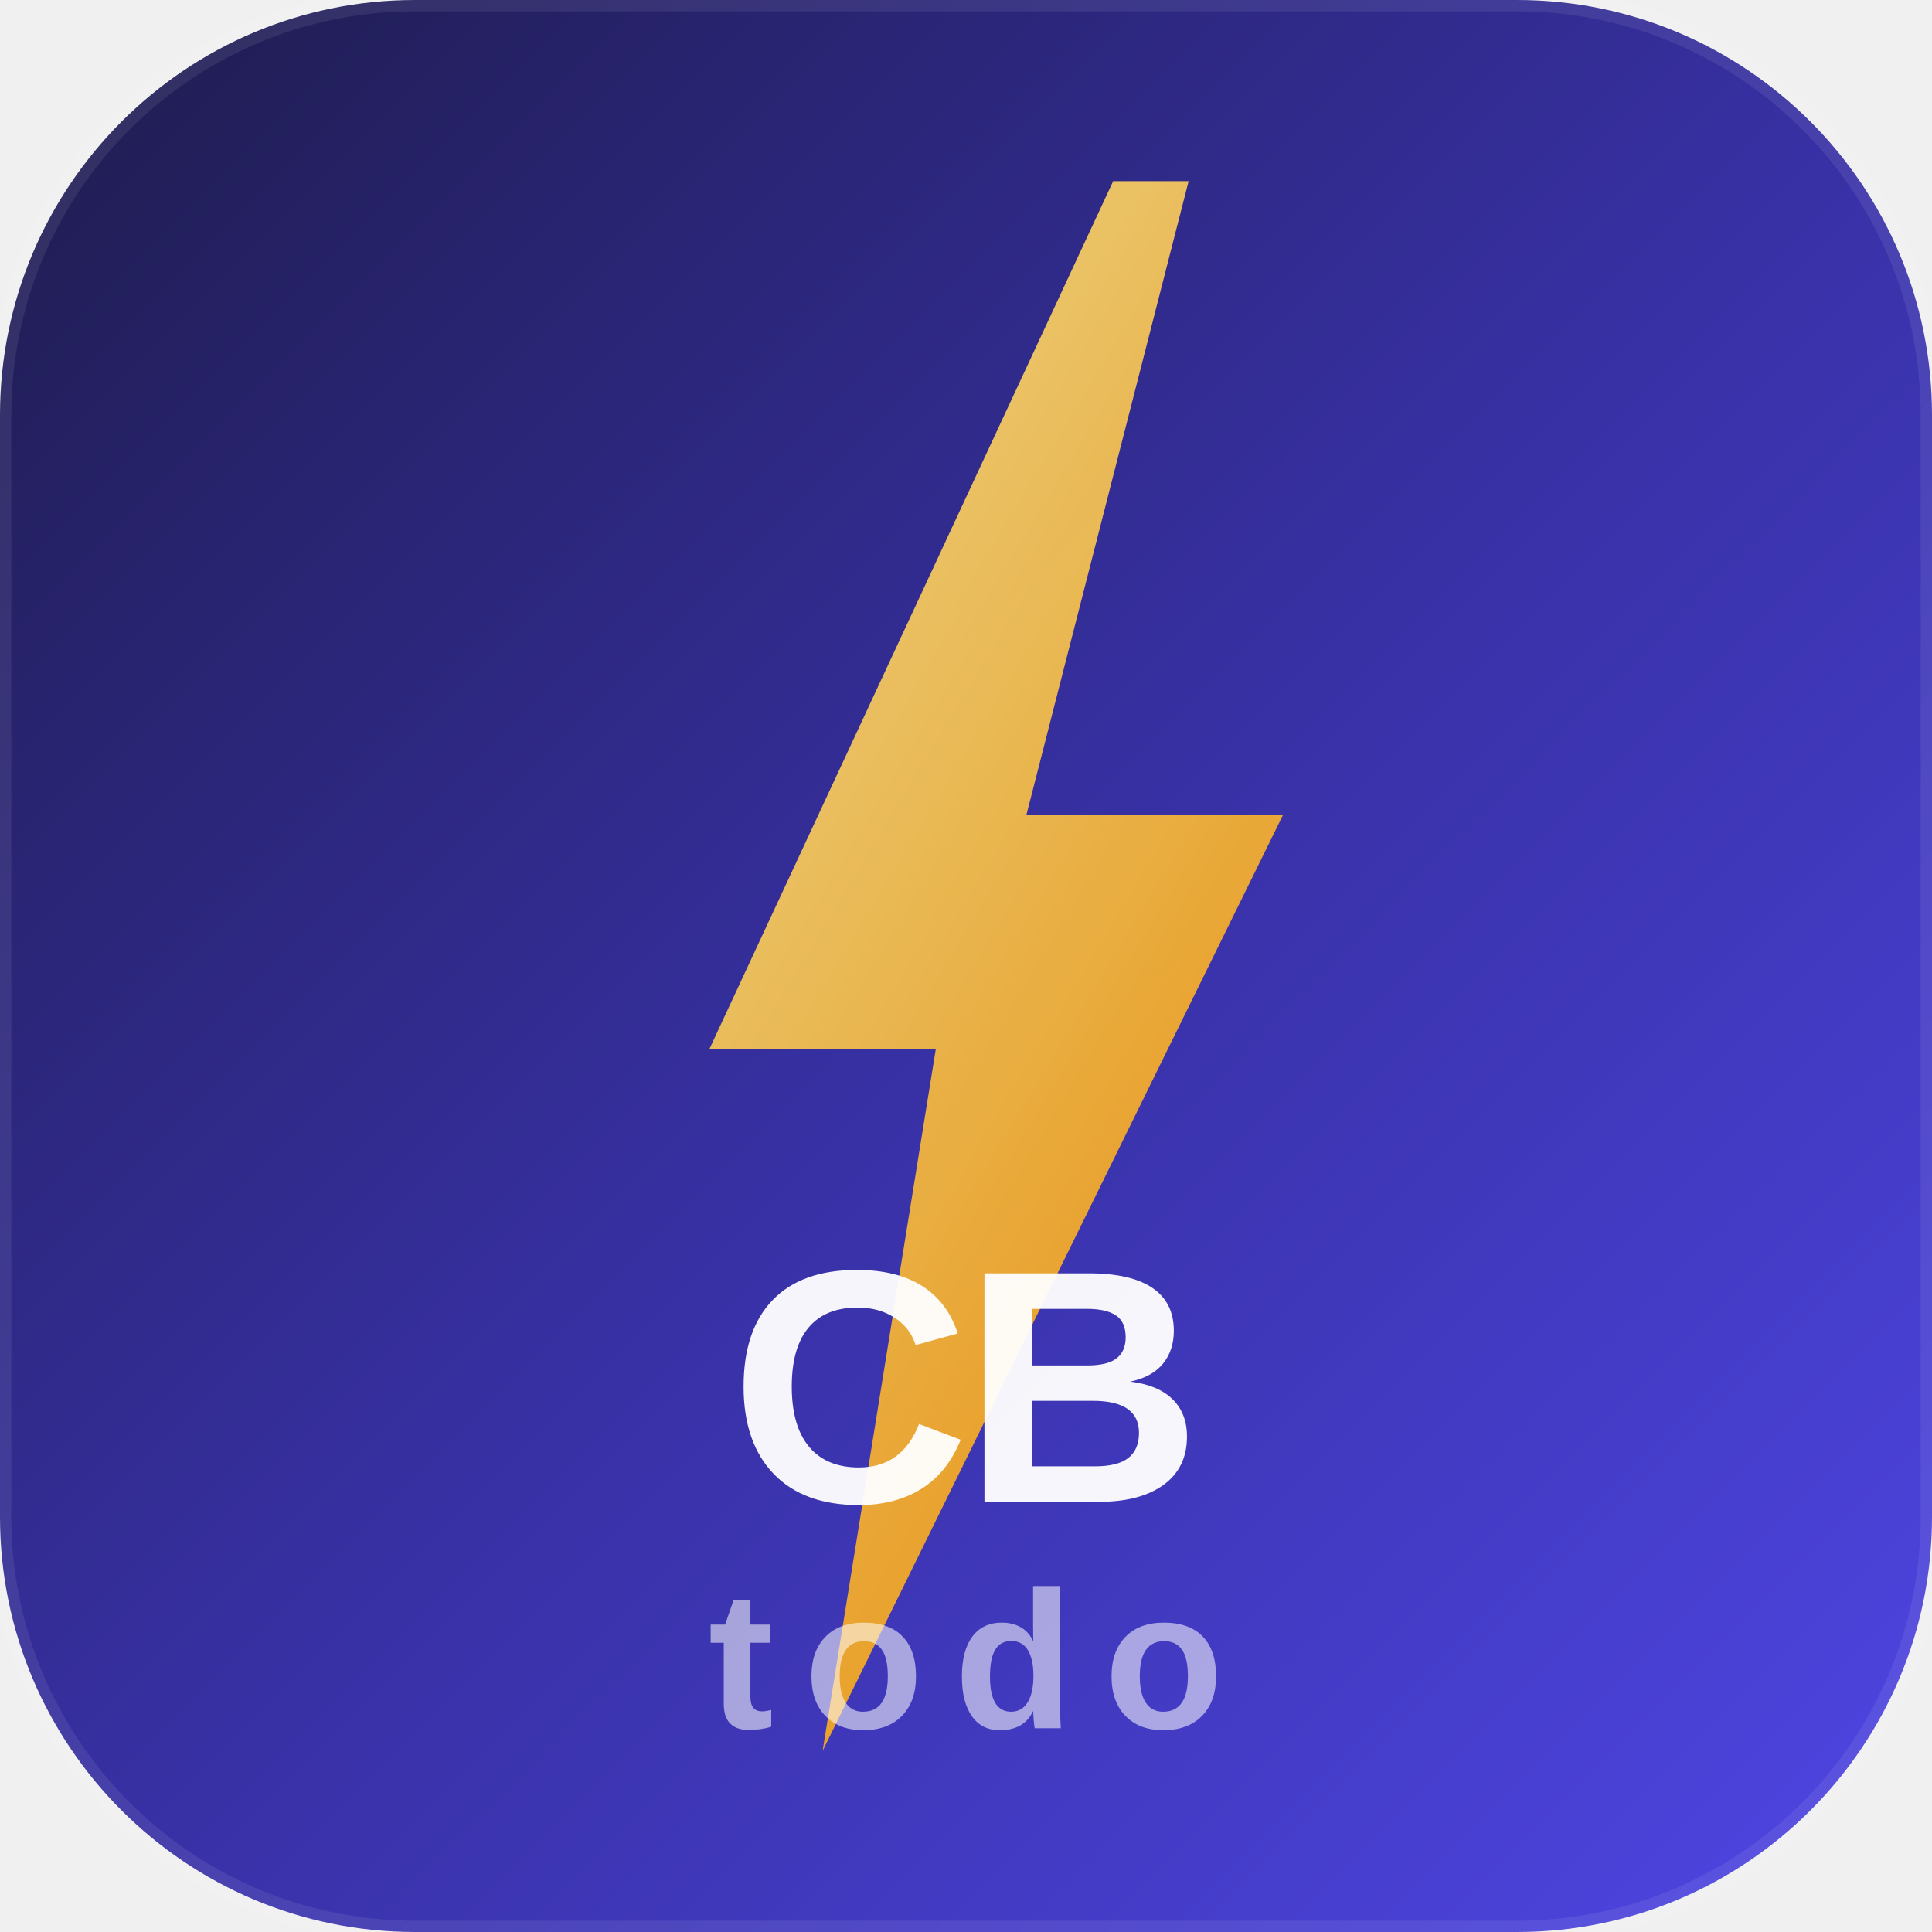
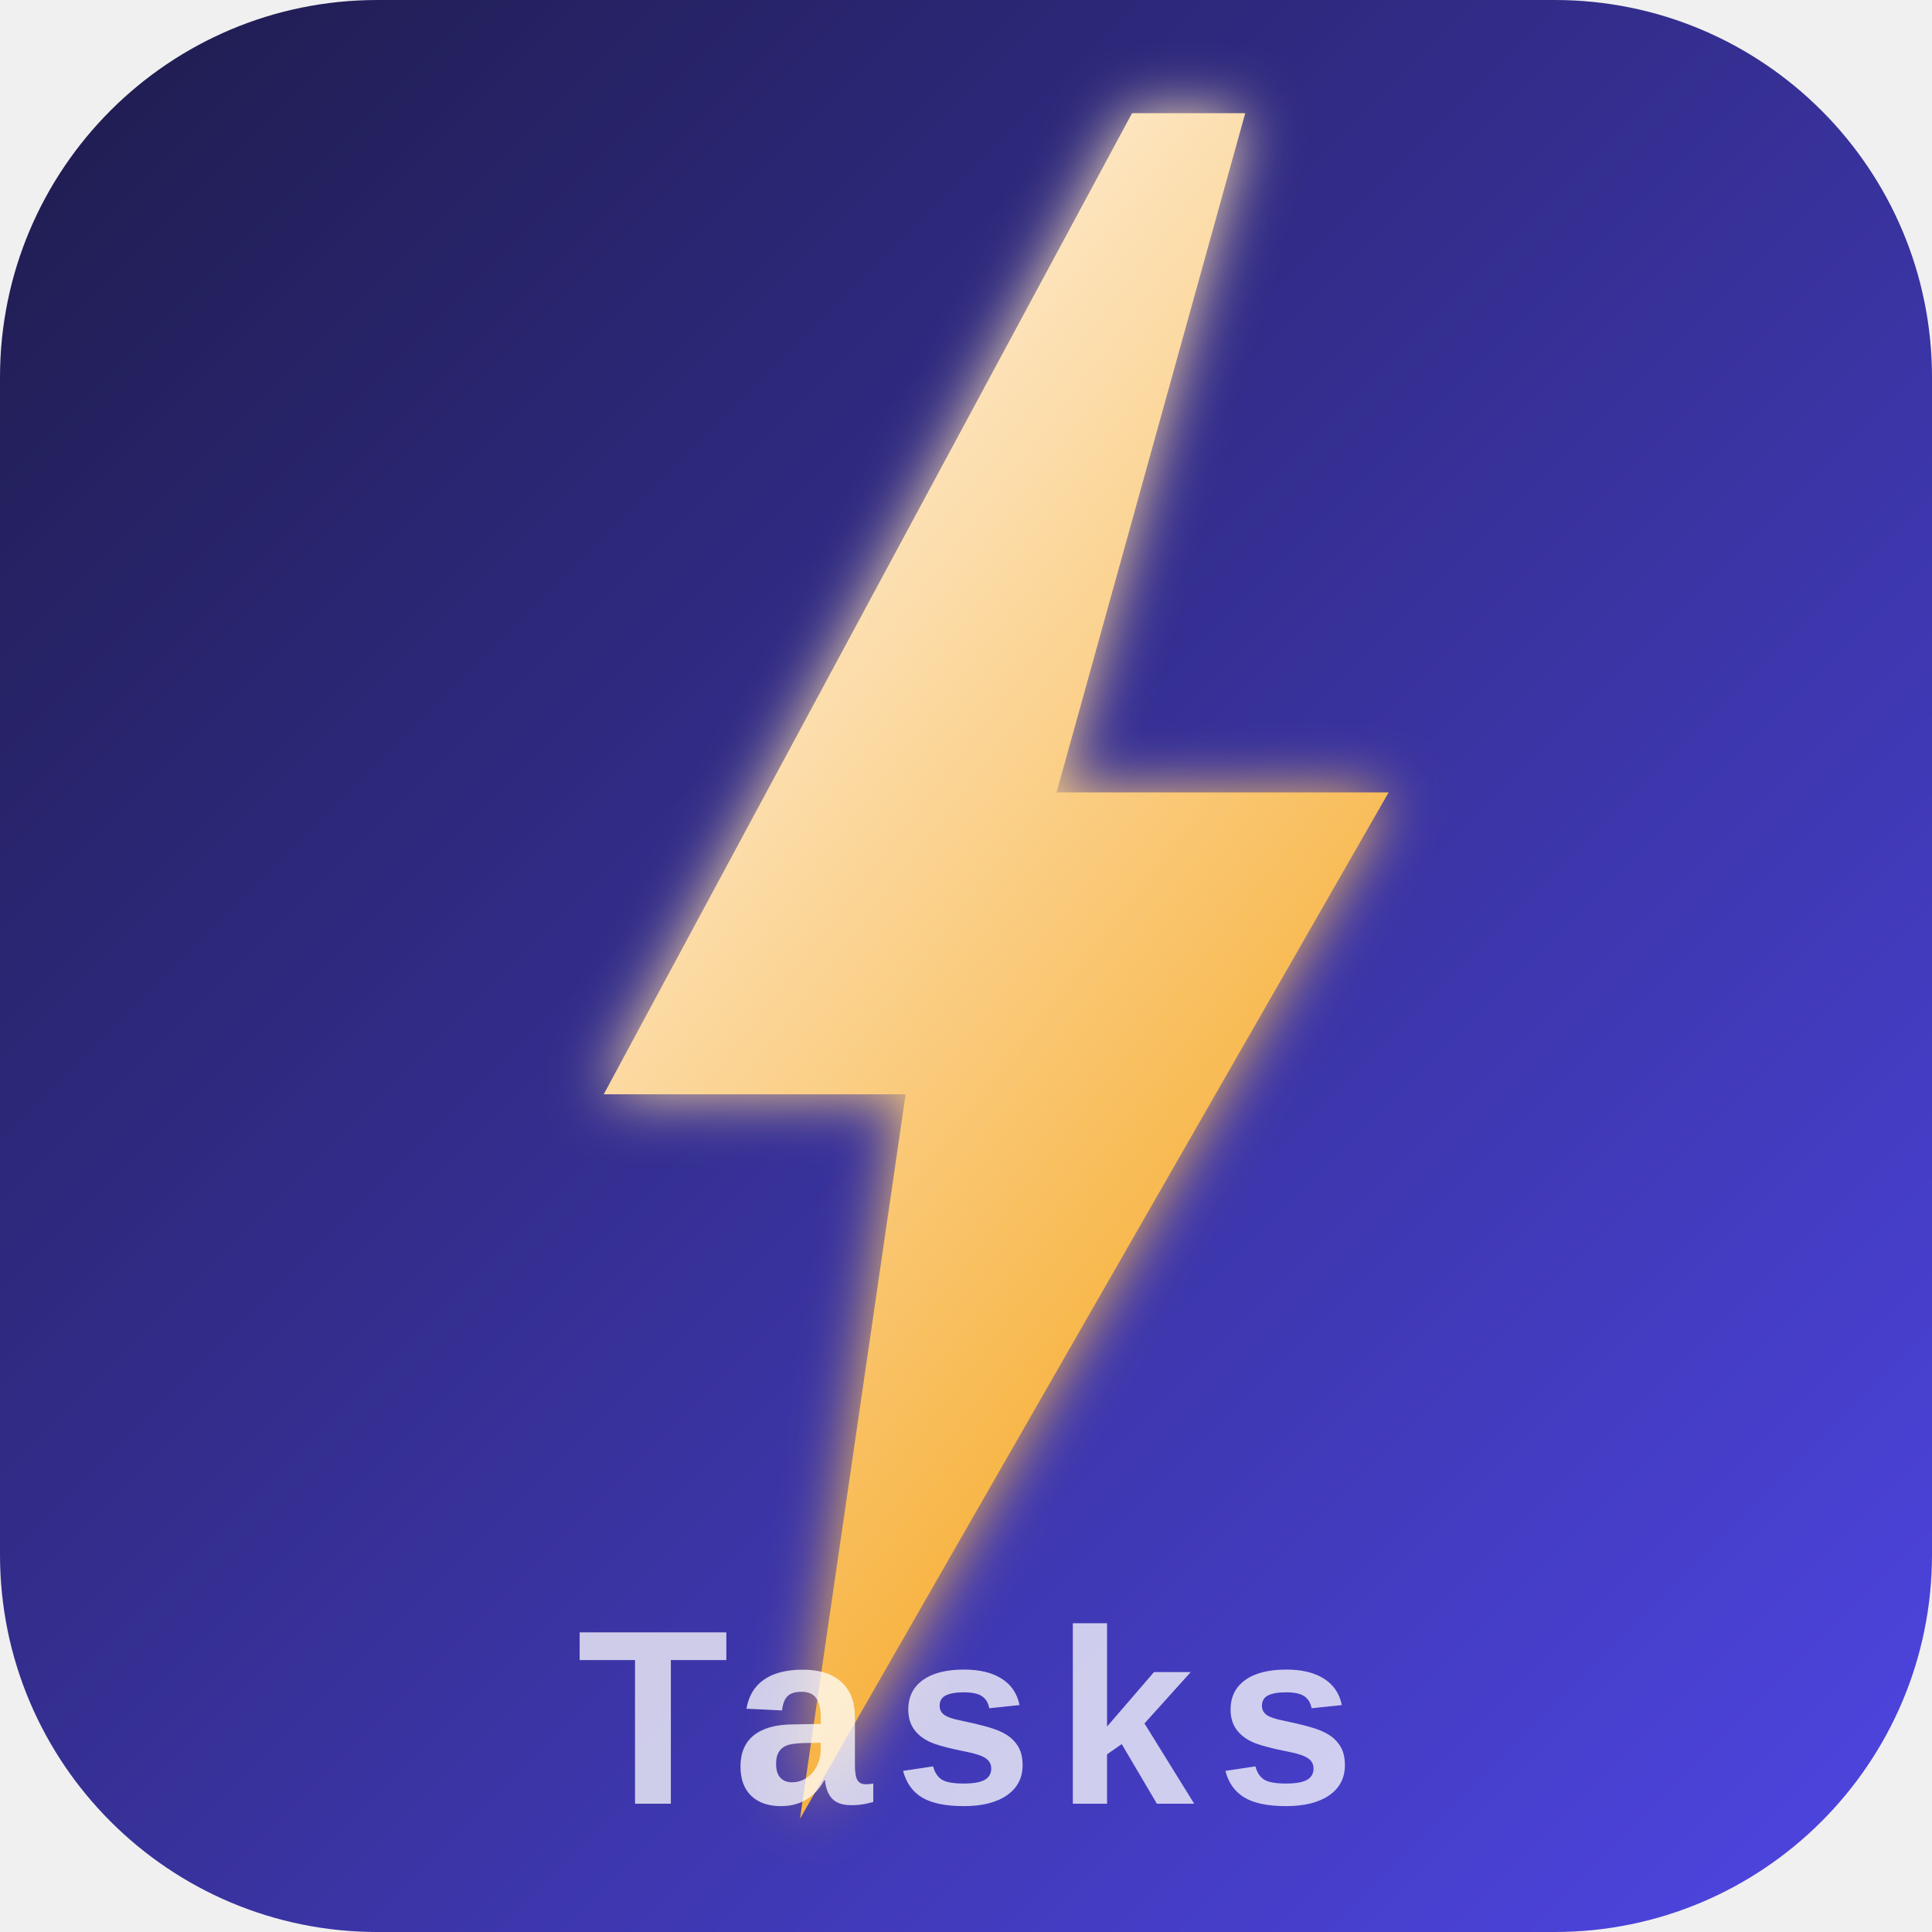
<svg xmlns="http://www.w3.org/2000/svg" viewBox="0 0 512 512">
  <defs>
    <linearGradient id="bg" x1="0%" y1="0%" x2="100%" y2="100%">
      <stop offset="0%" style="stop-color:#1e1b4b" />
-       <stop offset="50%" style="stop-color:#3730a3" />
      <stop offset="100%" style="stop-color:#4f46e5" />
    </linearGradient>
-     <linearGradient id="bolt" x1="0%" y1="0%" x2="60%" y2="100%">
-       <stop offset="0%" style="stop-color:#fde68a" />
+     <linearGradient id="bolt" x1="20%" y1="0%" x2="80%" y2="100%">
+       <stop offset="0%" style="stop-color:#fff7ed" />
      <stop offset="100%" style="stop-color:#f59e0b" />
    </linearGradient>
+     <filter id="glow">
+       <feGaussianBlur stdDeviation="8" result="blur" />
+       <feMerge>
+         <feMergeNode in="blur" />
+         <feMergeNode in="SourceGraphic" />
+       </feMerge>
+     </filter>
  </defs>
-   <rect width="512" height="512" rx="110" fill="url(#bg)" />
-   <rect width="512" height="512" rx="110" fill="none" stroke="rgba(255,255,255,0.08)" stroke-width="6" />
-   <polygon points="295,48 188,278 248,278 218,464 340,216 272,216 315,48" fill="url(#bolt)" opacity="0.92" />
-   <text x="256" y="398" font-family="'Arial Black', Arial, sans-serif" font-weight="900" font-size="88" text-anchor="middle" fill="white" opacity="0.95" letter-spacing="-2">CB</text>
-   <text x="256" y="458" font-family="Arial, sans-serif" font-weight="600" font-size="52" text-anchor="middle" fill="rgba(255,255,255,0.55)" letter-spacing="8">todo</text>
+   <rect width="512" height="512" rx="100" fill="url(#bg)" />
+   <polygon points="300,30 160,290 240,290 212,482 368,210 280,210 330,30" fill="url(#bolt)" filter="url(#glow)" />
+   <text x="256" y="478" font-family="'Helvetica Neue', Arial, sans-serif" font-weight="700" font-size="66" text-anchor="middle" fill="rgba(255,255,255,0.75)" letter-spacing="6">Tasks</text>
</svg>
